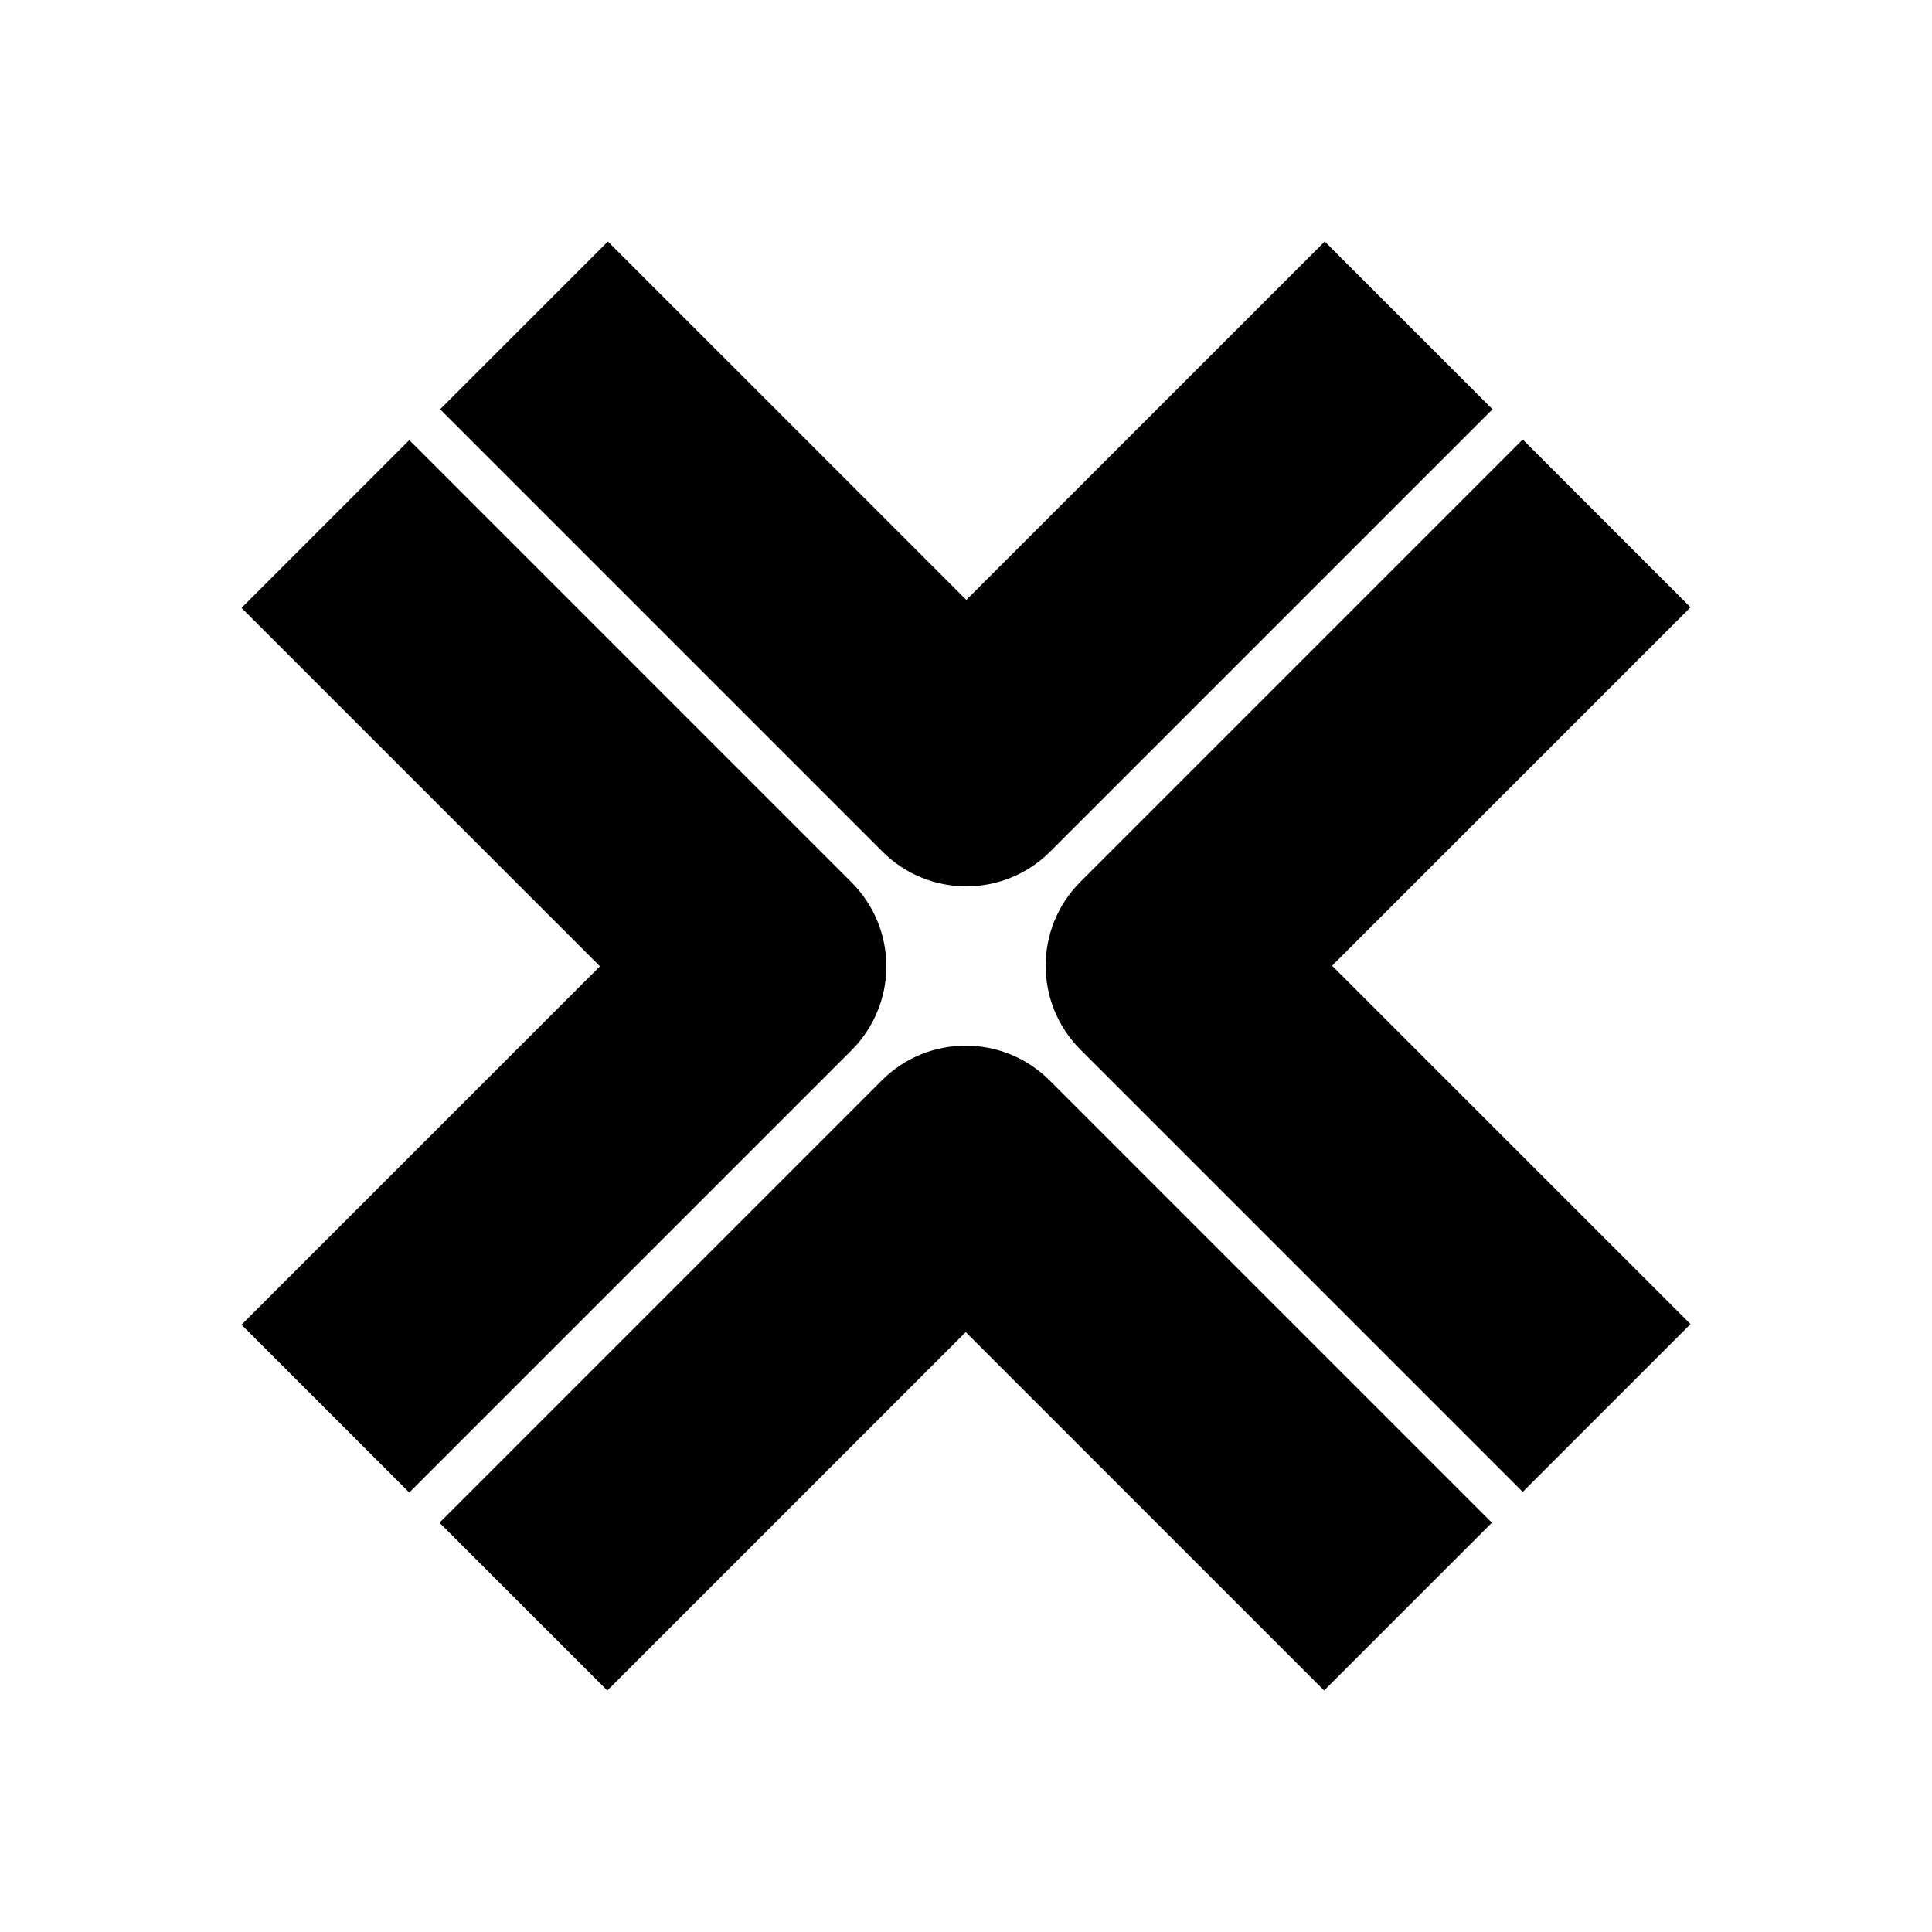
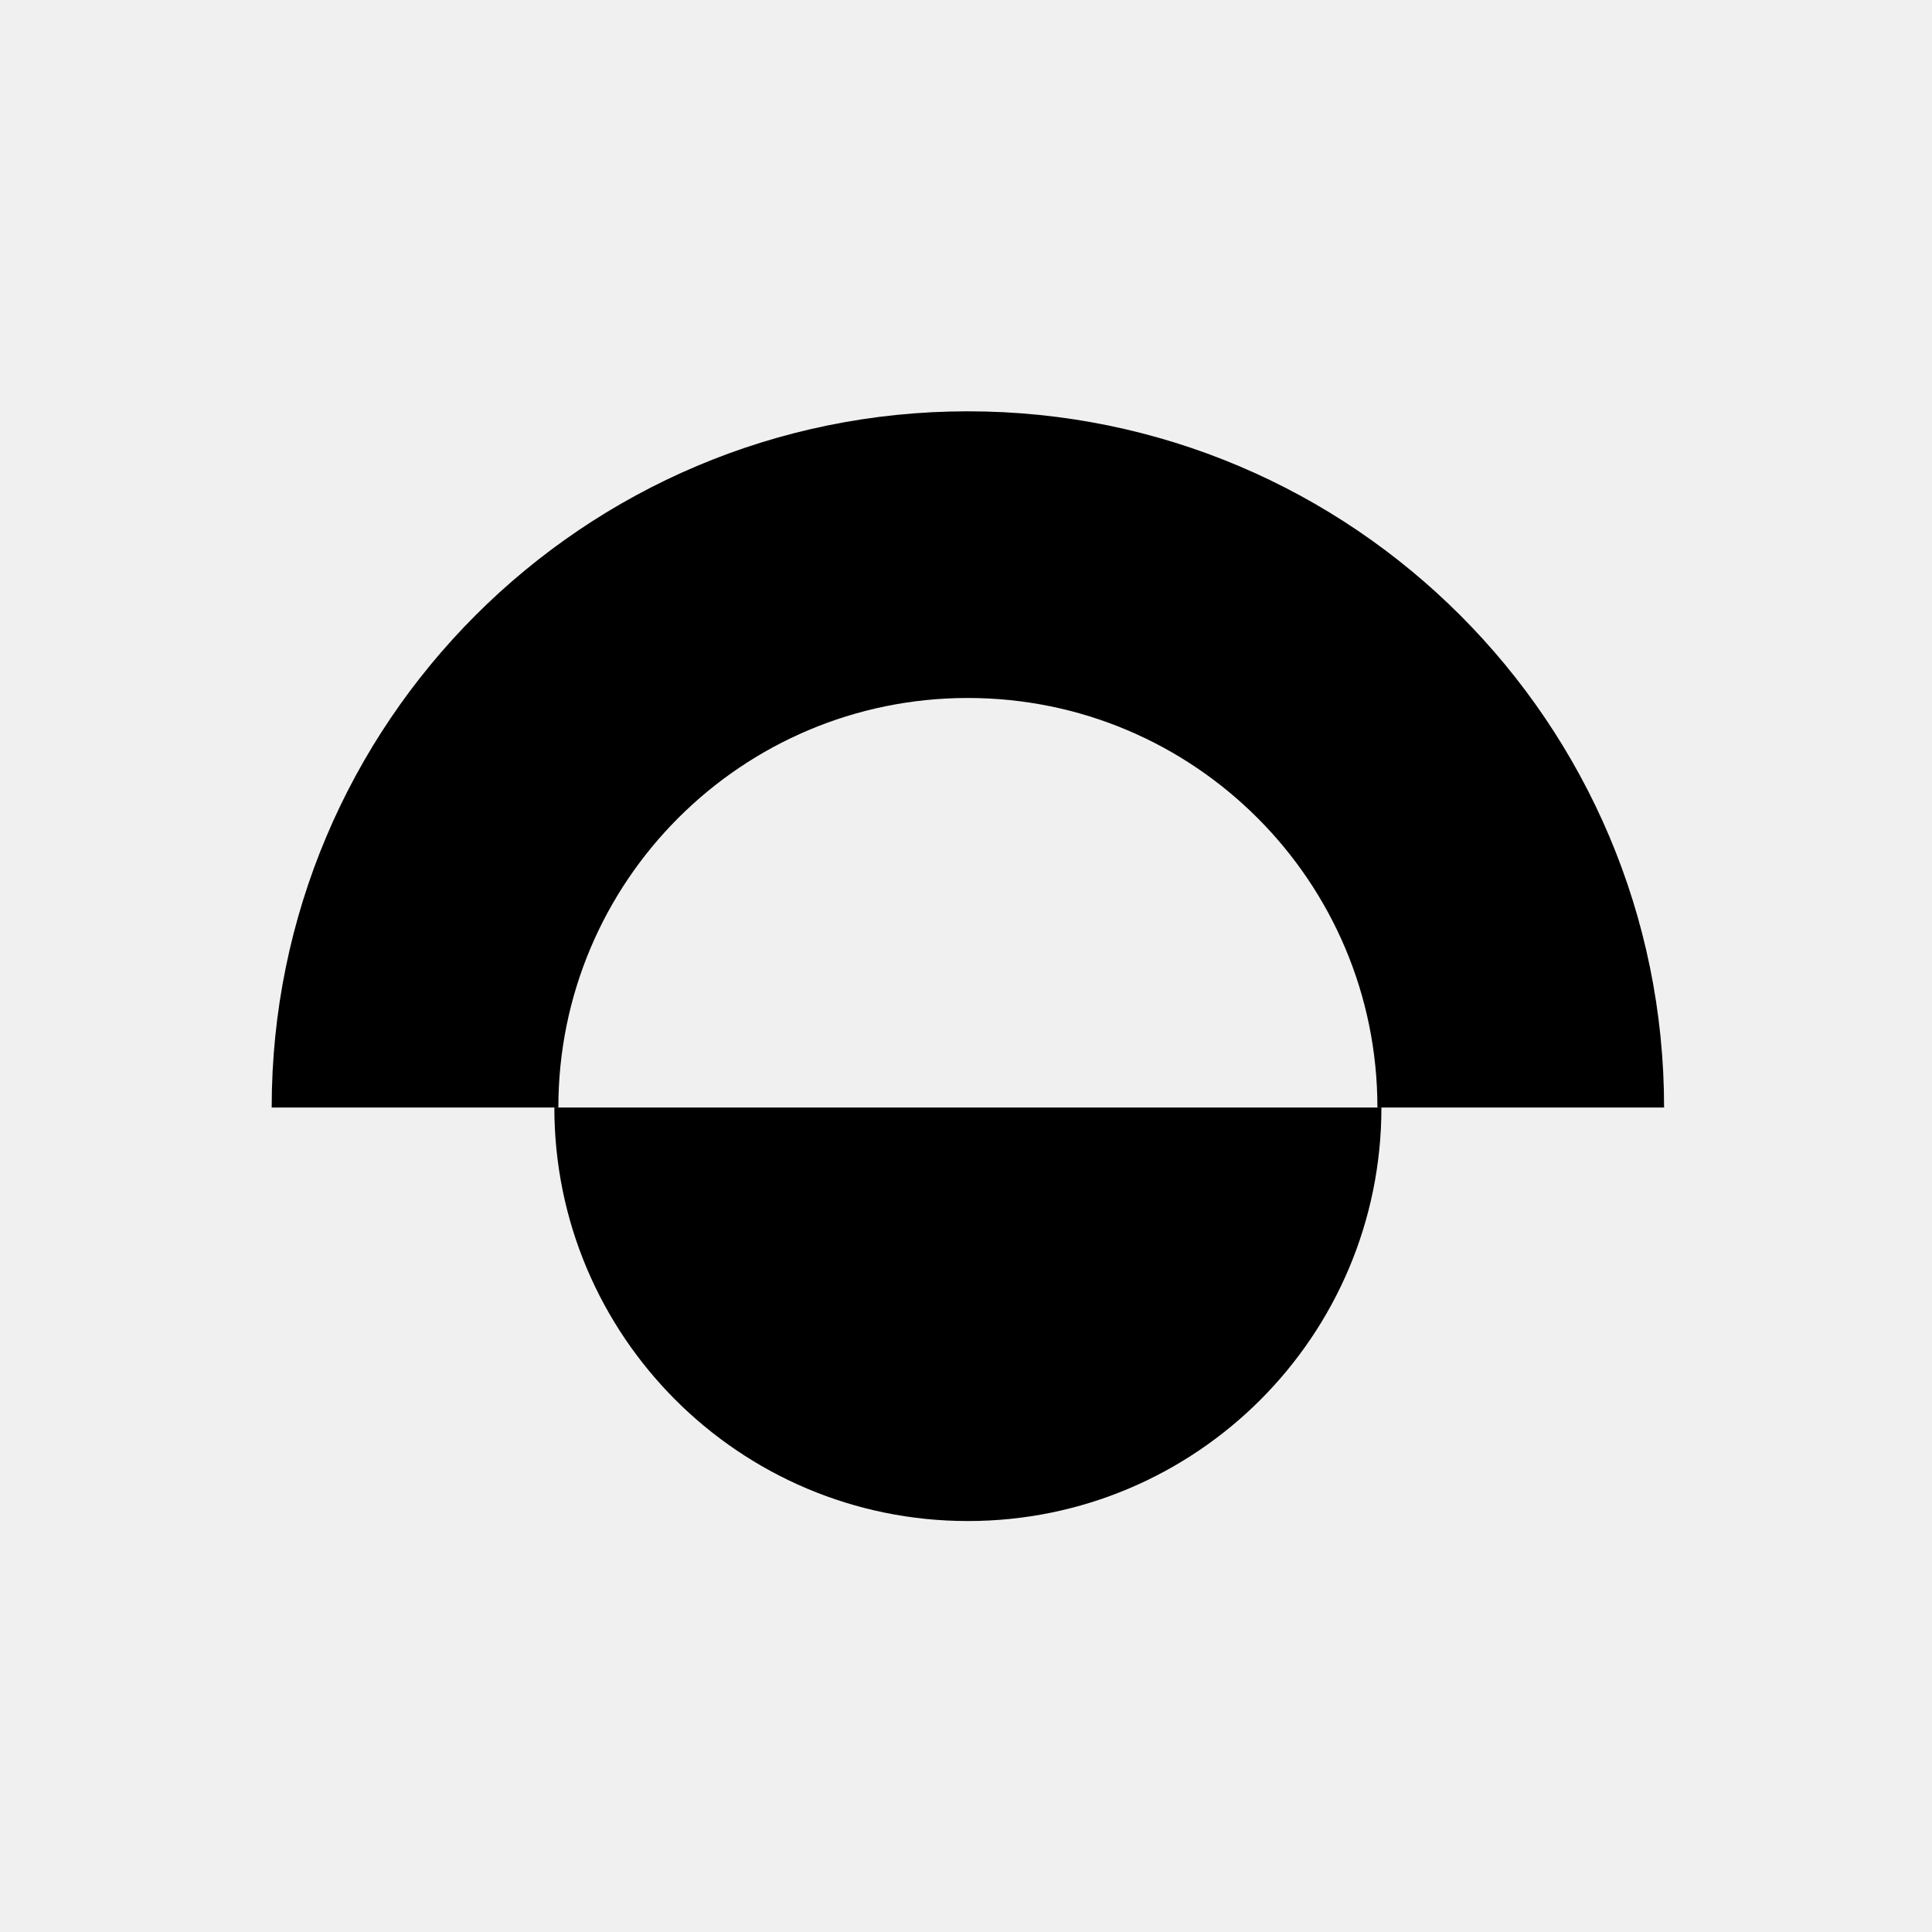
- <svg xmlns="http://www.w3.org/2000/svg" height="1000" viewBox="0 0 1000 1000" width="1000">
-   <rect fill="#fff" height="100%" width="100%" />
-   <path d="m67.5 135c37.279 0 67.5-30.221 67.5-67.5 0-37.279-30.221-67.5-67.5-67.5-37.279 0-67.5 30.221-67.5 67.5 0 37.279 30.221 67.5 67.5 67.5z" fill="#fff" transform="matrix(7.1481 0 0 7.1481 17.50005 17.50005)" />
-   <path d="m79.026 59.29 43.223-42.984-16.398-16.306-35.023 34.83-35.023-34.83-16.397 16.306 43.222 42.984c2.264 2.251 5.231 3.377 8.198 3.377s5.934-1.125 8.198-3.377zm62.57 45.919-35.023-34.83 35.023-34.831-16.397-16.306-43.221 42.984c-4.527 4.503-4.527 11.803 0 16.306l43.221 42.984 16.397-16.306zm-70.828.777 35.023 34.83 16.396-16.306-43.221-42.984c-4.529-4.503-11.868-4.503-16.397 0l-43.221 42.984 16.397 16.306zm-11.15-27.395c2.175-2.163 3.396-5.095 3.396-8.153s-1.221-5.991-3.396-8.153l-43.221-42.984-16.397 16.307 35.023 34.83-35.023 34.831 16.397 16.306 43.222-42.984z" transform="matrix(5.2968 0 0 5.3261 125 125)" />
+ <svg xmlns="http://www.w3.org/2000/svg" width="512" height="512" viewBox="0 0 512 512" fill="none">
+   <path d="M366.09 293.5C366.09 354.025 317.022 403.09 256.5 403.09C195.977 403.09 146.909 354.025 146.909 293.5L366.09 293.5Z" fill="black" />
+   <path d="M147.971 293.5C147.971 233.561 196.561 184.971 256.5 184.971C316.439 184.971 365.029 233.561 365.029 293.5L441 293.5C441 191.604 358.397 109 256.5 109C154.603 109 72 191.604 72 293.5L147.971 293.5Z" fill="black" />
</svg>
